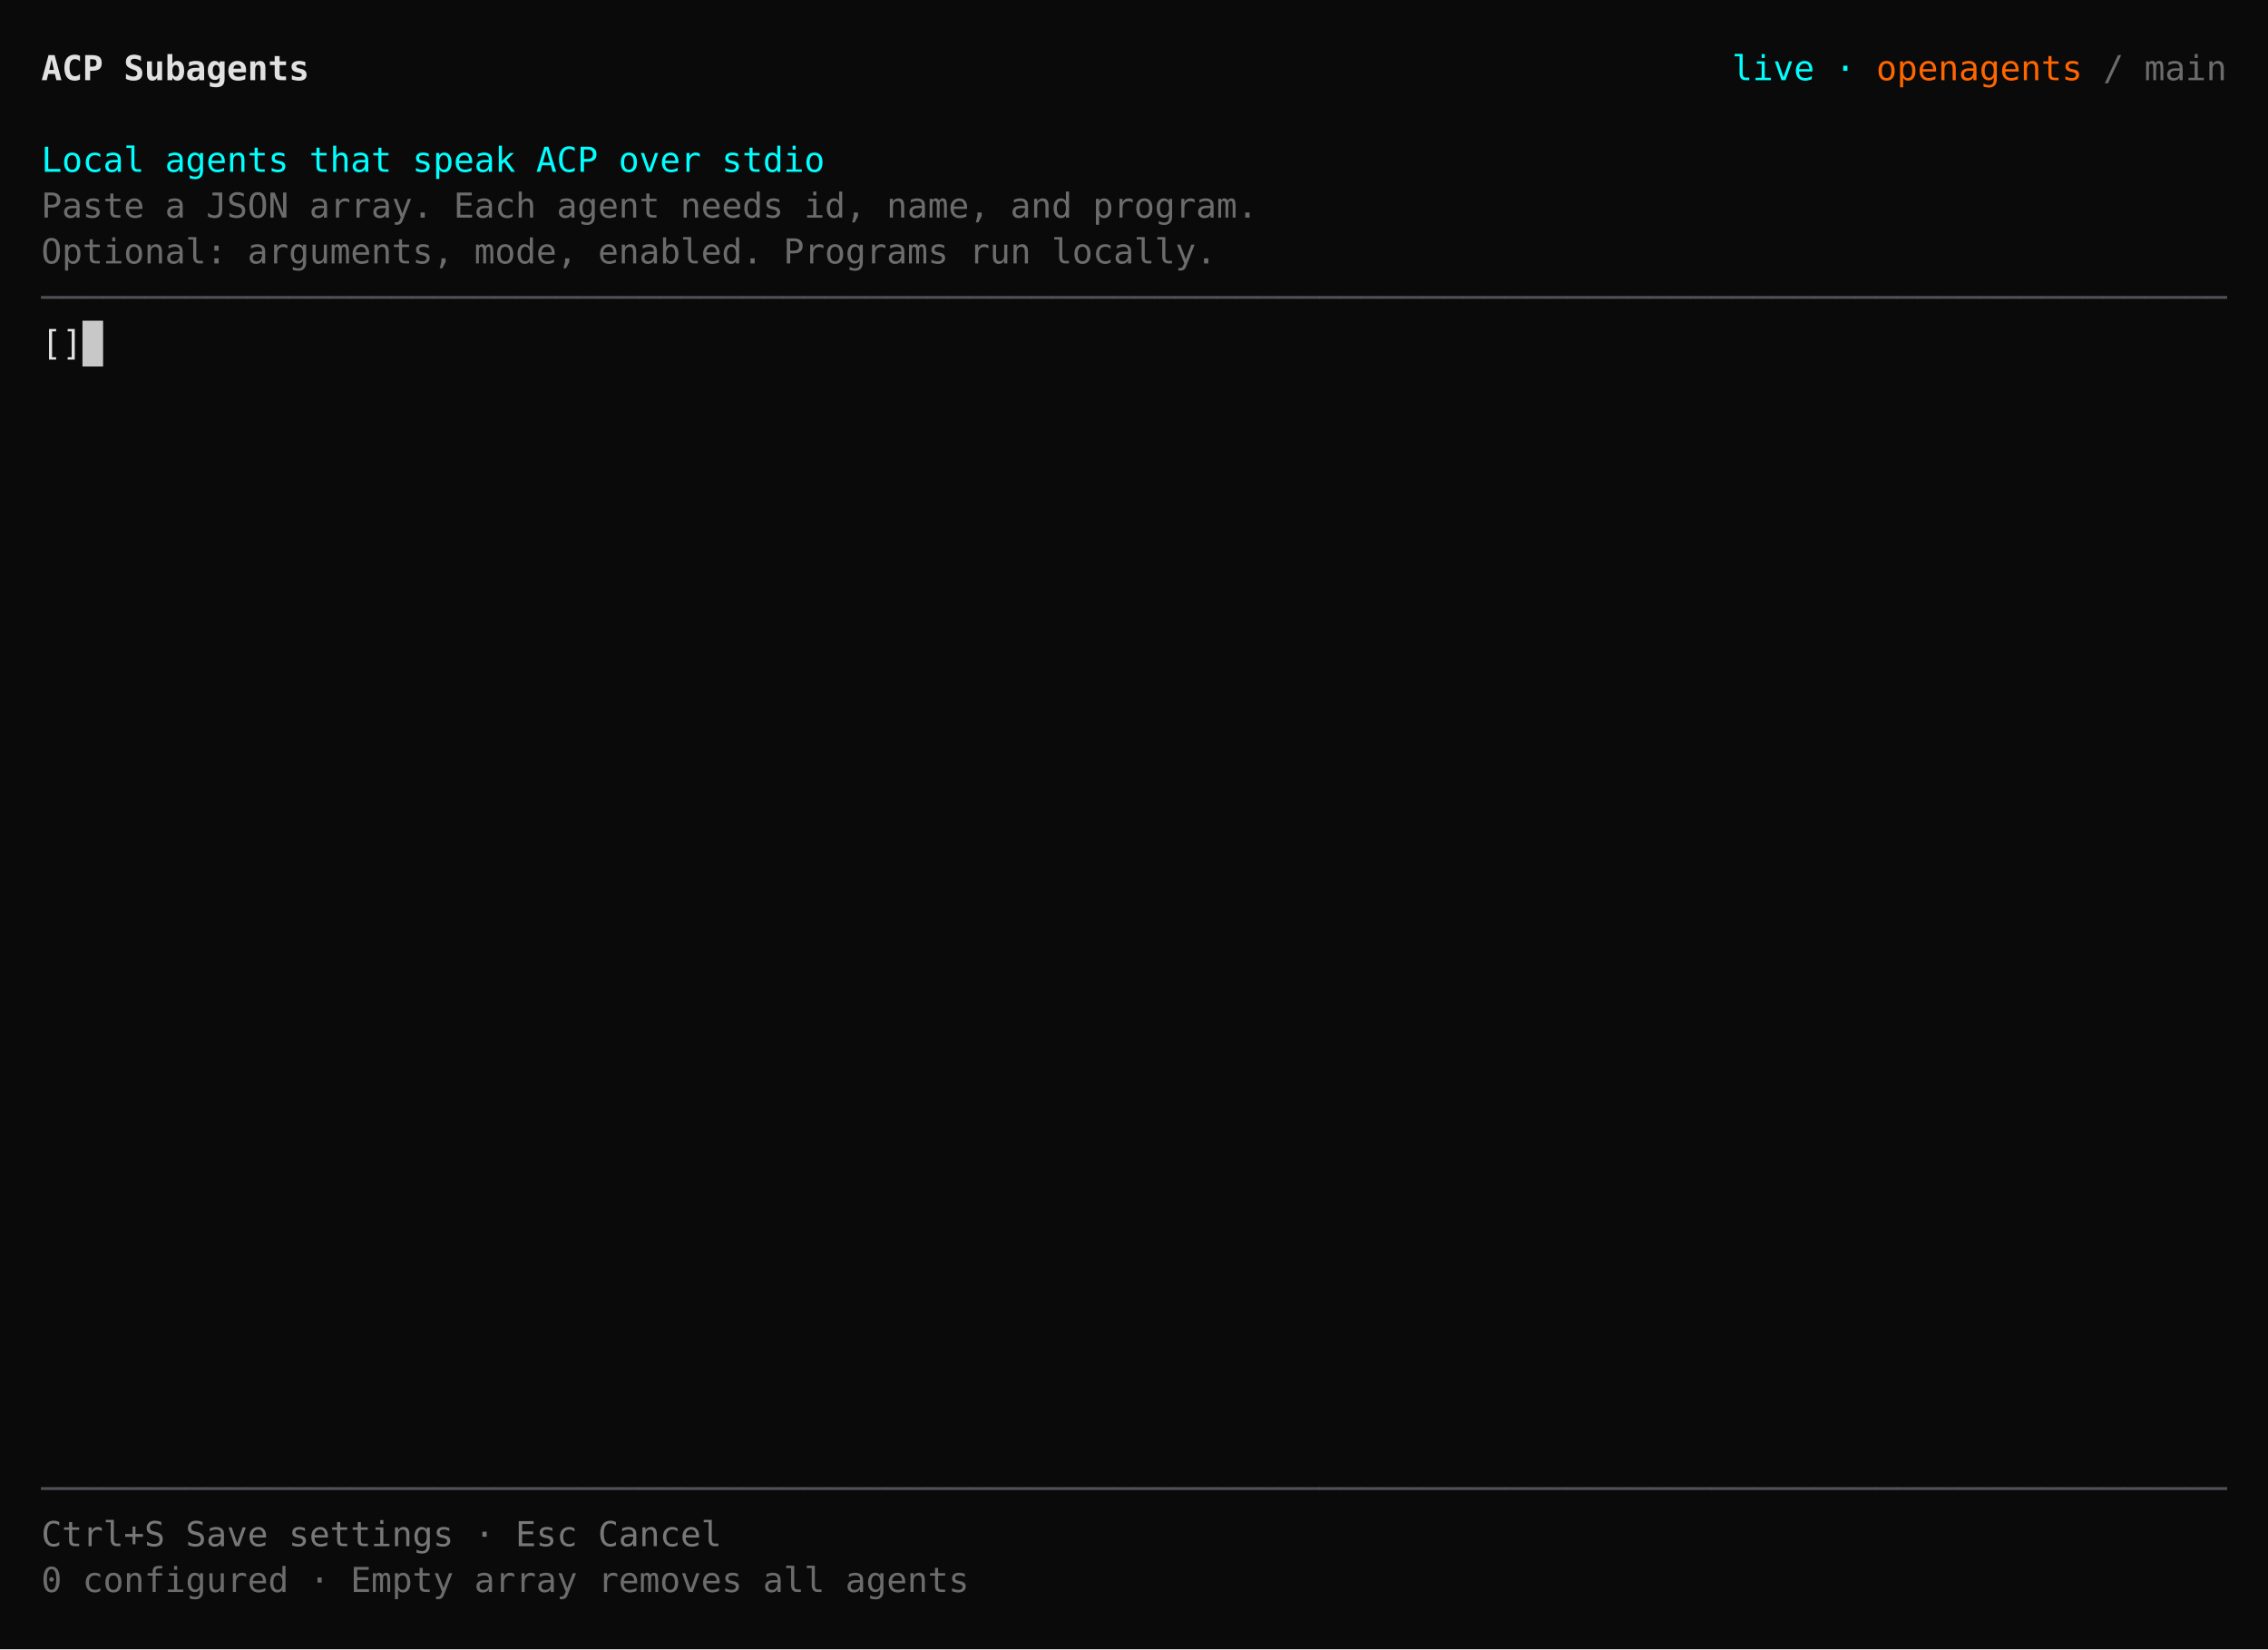
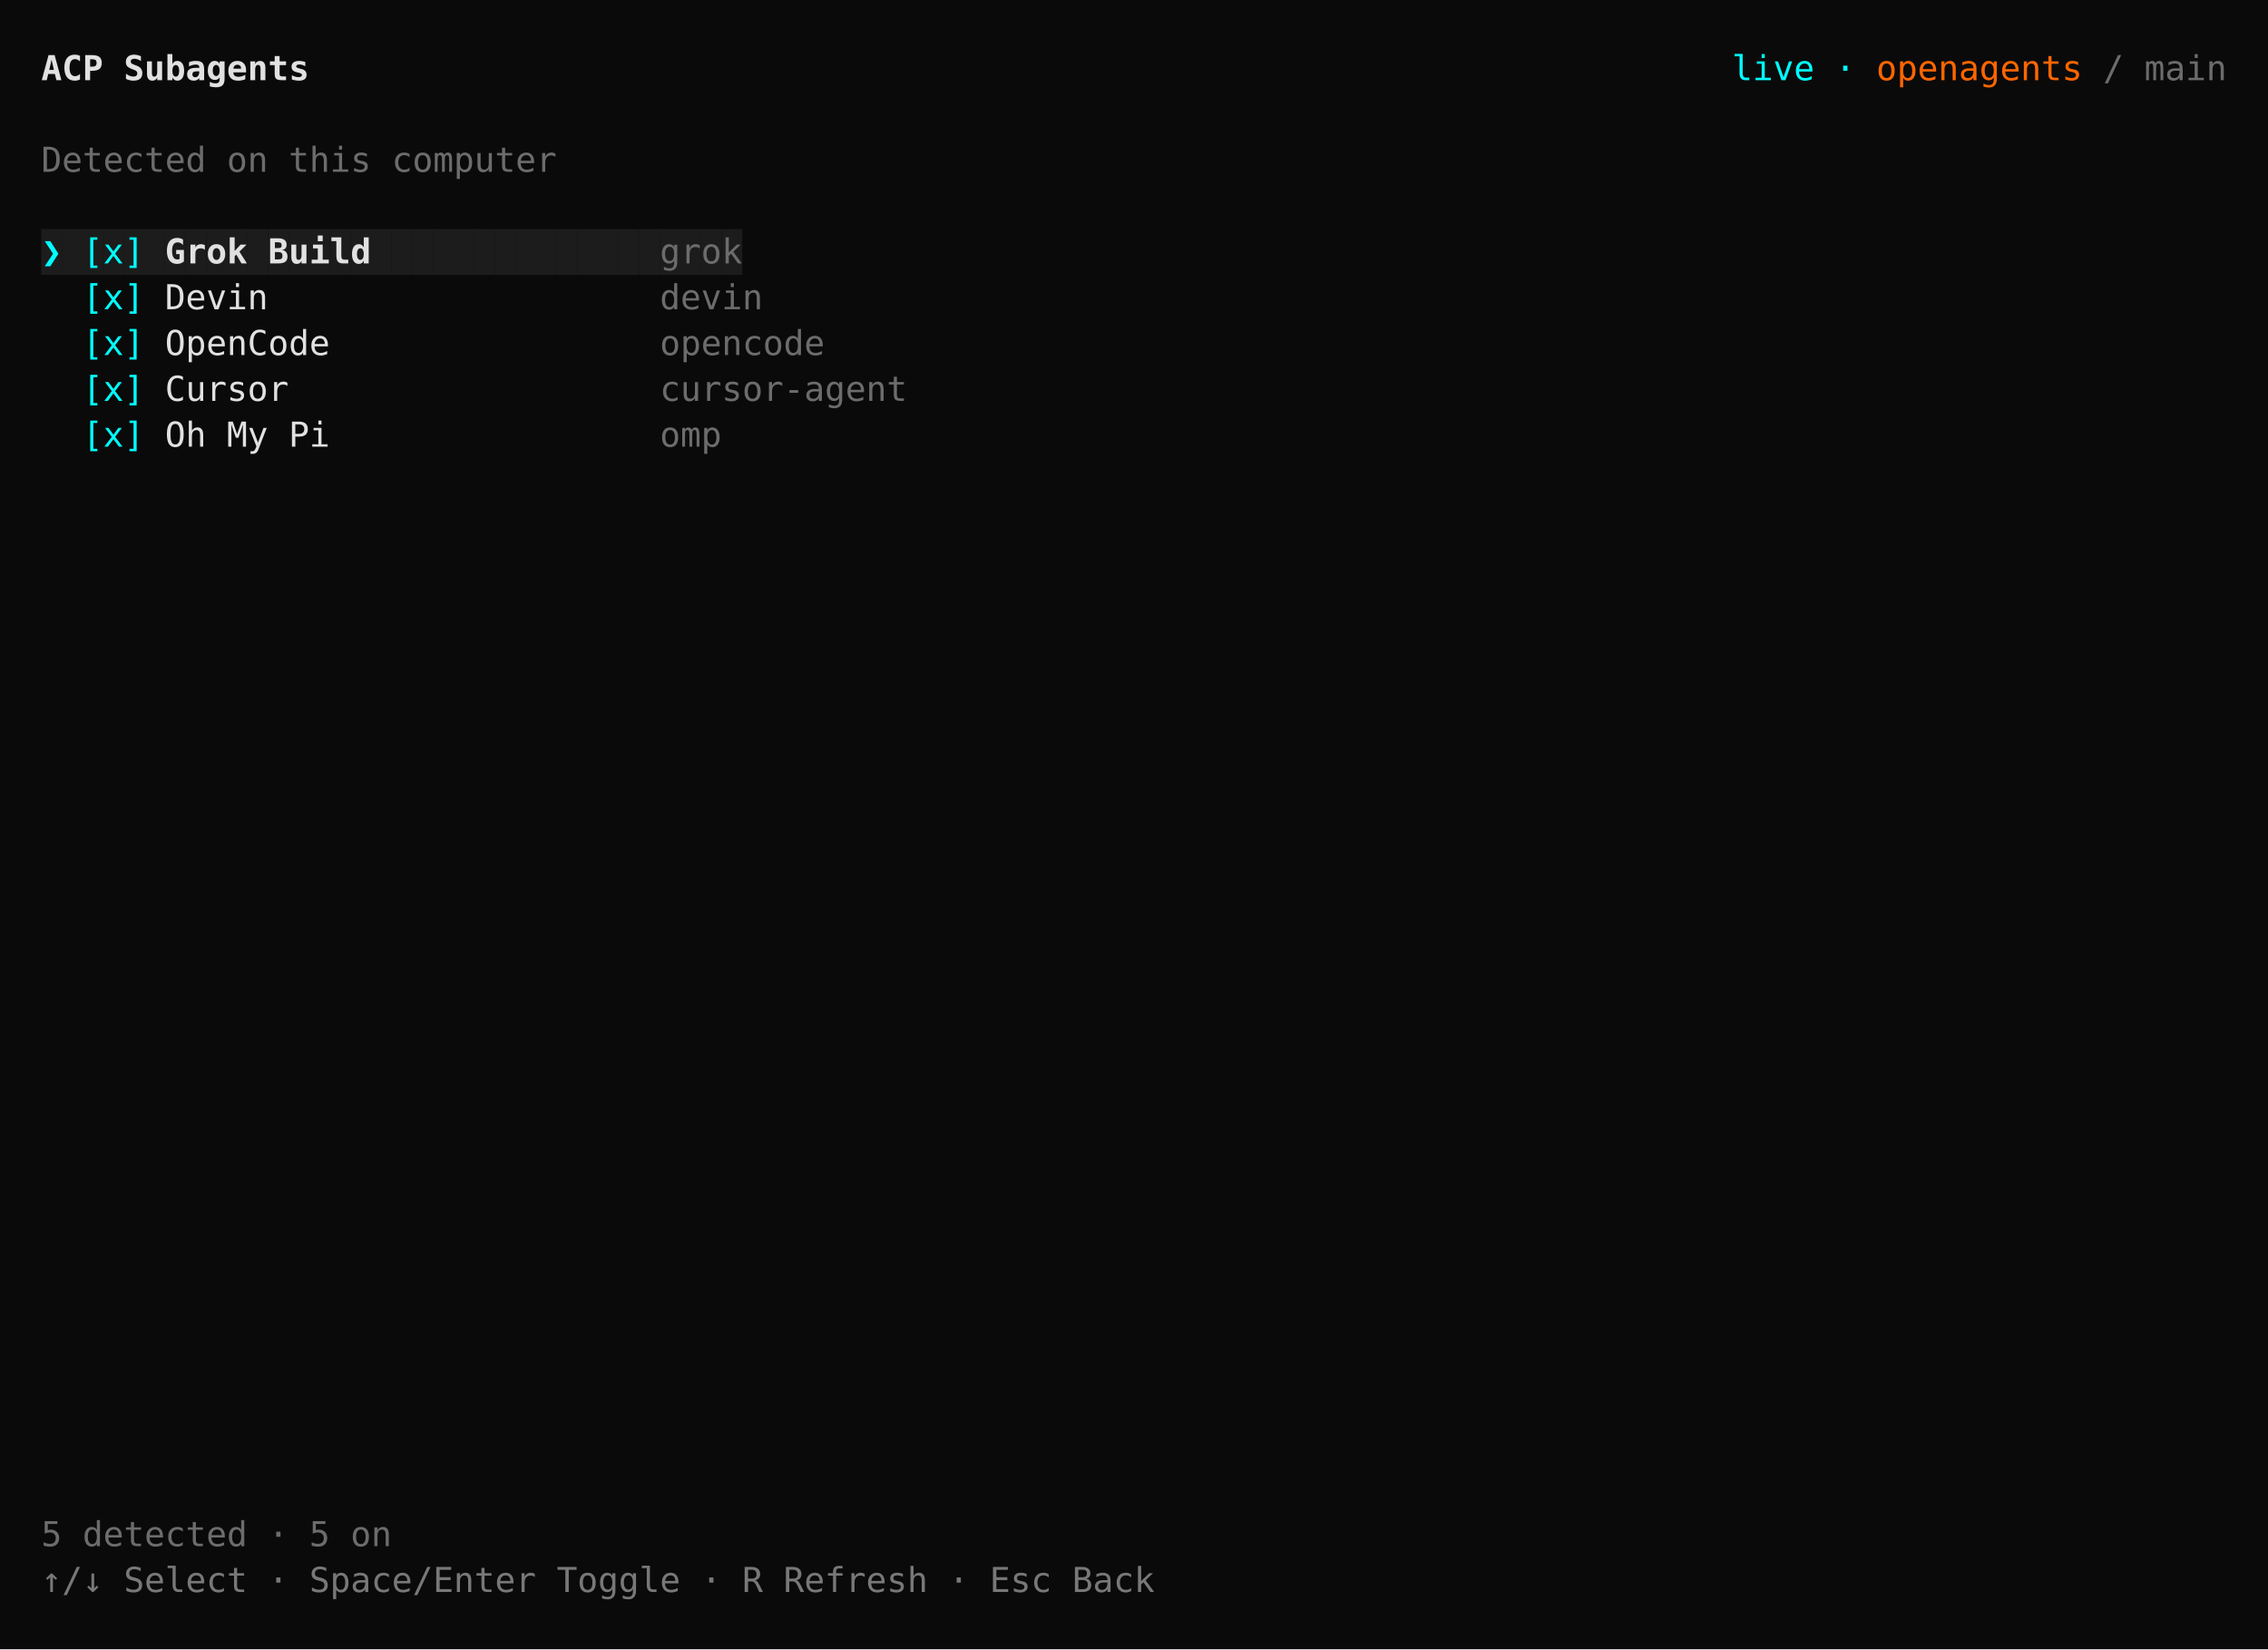
<svg xmlns="http://www.w3.org/2000/svg" width="990" height="720" viewBox="0 0 990 720" role="img">
  <rect width="100%" height="100%" fill="#0a0a0a" />
  <g font-family="DejaVu Sans Mono, monospace" font-size="15">
    <text x="18" y="35" fill="#e1e1e1" font-weight="bold">A</text>
    <text x="27" y="35" fill="#e1e1e1" font-weight="bold">C</text>
    <text x="36" y="35" fill="#e1e1e1" font-weight="bold">P</text>
    <text x="54" y="35" fill="#e1e1e1" font-weight="bold">S</text>
    <text x="63" y="35" fill="#e1e1e1" font-weight="bold">u</text>
    <text x="72" y="35" fill="#e1e1e1" font-weight="bold">b</text>
    <text x="81" y="35" fill="#e1e1e1" font-weight="bold">a</text>
    <text x="90" y="35" fill="#e1e1e1" font-weight="bold">g</text>
    <text x="99" y="35" fill="#e1e1e1" font-weight="bold">e</text>
    <text x="108" y="35" fill="#e1e1e1" font-weight="bold">n</text>
    <text x="117" y="35" fill="#e1e1e1" font-weight="bold">t</text>
    <text x="126" y="35" fill="#e1e1e1" font-weight="bold">s</text>
    <text x="756" y="35" fill="#00ffff" font-weight="normal">l</text>
    <text x="765" y="35" fill="#00ffff" font-weight="normal">i</text>
    <text x="774" y="35" fill="#00ffff" font-weight="normal">v</text>
    <text x="783" y="35" fill="#00ffff" font-weight="normal">e</text>
    <text x="801" y="35" fill="#00ffff" font-weight="normal">·</text>
    <text x="819" y="35" fill="#ff6600" font-weight="normal">o</text>
    <text x="828" y="35" fill="#ff6600" font-weight="normal">p</text>
    <text x="837" y="35" fill="#ff6600" font-weight="normal">e</text>
    <text x="846" y="35" fill="#ff6600" font-weight="normal">n</text>
    <text x="855" y="35" fill="#ff6600" font-weight="normal">a</text>
    <text x="864" y="35" fill="#ff6600" font-weight="normal">g</text>
    <text x="873" y="35" fill="#ff6600" font-weight="normal">e</text>
    <text x="882" y="35" fill="#ff6600" font-weight="normal">n</text>
    <text x="891" y="35" fill="#ff6600" font-weight="normal">t</text>
    <text x="900" y="35" fill="#ff6600" font-weight="normal">s</text>
    <text x="918" y="35" fill="#6c6c6c" font-weight="normal">/</text>
    <text x="936" y="35" fill="#6c6c6c" font-weight="normal">m</text>
    <text x="945" y="35" fill="#6c6c6c" font-weight="normal">a</text>
    <text x="954" y="35" fill="#6c6c6c" font-weight="normal">i</text>
    <text x="963" y="35" fill="#6c6c6c" font-weight="normal">n</text>
-     <text x="18" y="75" fill="#00ffff" font-weight="normal">L</text>
-     <text x="27" y="75" fill="#00ffff" font-weight="normal">o</text>
-     <text x="36" y="75" fill="#00ffff" font-weight="normal">c</text>
-     <text x="45" y="75" fill="#00ffff" font-weight="normal">a</text>
-     <text x="54" y="75" fill="#00ffff" font-weight="normal">l</text>
-     <text x="72" y="75" fill="#00ffff" font-weight="normal">a</text>
-     <text x="81" y="75" fill="#00ffff" font-weight="normal">g</text>
-     <text x="90" y="75" fill="#00ffff" font-weight="normal">e</text>
-     <text x="99" y="75" fill="#00ffff" font-weight="normal">n</text>
-     <text x="108" y="75" fill="#00ffff" font-weight="normal">t</text>
-     <text x="117" y="75" fill="#00ffff" font-weight="normal">s</text>
-     <text x="135" y="75" fill="#00ffff" font-weight="normal">t</text>
-     <text x="144" y="75" fill="#00ffff" font-weight="normal">h</text>
-     <text x="153" y="75" fill="#00ffff" font-weight="normal">a</text>
-     <text x="162" y="75" fill="#00ffff" font-weight="normal">t</text>
-     <text x="180" y="75" fill="#00ffff" font-weight="normal">s</text>
-     <text x="189" y="75" fill="#00ffff" font-weight="normal">p</text>
-     <text x="198" y="75" fill="#00ffff" font-weight="normal">e</text>
-     <text x="207" y="75" fill="#00ffff" font-weight="normal">a</text>
-     <text x="216" y="75" fill="#00ffff" font-weight="normal">k</text>
-     <text x="234" y="75" fill="#00ffff" font-weight="normal">A</text>
-     <text x="243" y="75" fill="#00ffff" font-weight="normal">C</text>
-     <text x="252" y="75" fill="#00ffff" font-weight="normal">P</text>
-     <text x="270" y="75" fill="#00ffff" font-weight="normal">o</text>
-     <text x="279" y="75" fill="#00ffff" font-weight="normal">v</text>
-     <text x="288" y="75" fill="#00ffff" font-weight="normal">e</text>
-     <text x="297" y="75" fill="#00ffff" font-weight="normal">r</text>
-     <text x="315" y="75" fill="#00ffff" font-weight="normal">s</text>
-     <text x="324" y="75" fill="#00ffff" font-weight="normal">t</text>
-     <text x="333" y="75" fill="#00ffff" font-weight="normal">d</text>
-     <text x="342" y="75" fill="#00ffff" font-weight="normal">i</text>
-     <text x="351" y="75" fill="#00ffff" font-weight="normal">o</text>
-     <text x="18" y="95" fill="#6c6c6c" font-weight="normal">P</text>
-     <text x="27" y="95" fill="#6c6c6c" font-weight="normal">a</text>
-     <text x="36" y="95" fill="#6c6c6c" font-weight="normal">s</text>
-     <text x="45" y="95" fill="#6c6c6c" font-weight="normal">t</text>
-     <text x="54" y="95" fill="#6c6c6c" font-weight="normal">e</text>
-     <text x="72" y="95" fill="#6c6c6c" font-weight="normal">a</text>
-     <text x="90" y="95" fill="#6c6c6c" font-weight="normal">J</text>
-     <text x="99" y="95" fill="#6c6c6c" font-weight="normal">S</text>
-     <text x="108" y="95" fill="#6c6c6c" font-weight="normal">O</text>
-     <text x="117" y="95" fill="#6c6c6c" font-weight="normal">N</text>
-     <text x="135" y="95" fill="#6c6c6c" font-weight="normal">a</text>
-     <text x="144" y="95" fill="#6c6c6c" font-weight="normal">r</text>
-     <text x="153" y="95" fill="#6c6c6c" font-weight="normal">r</text>
-     <text x="162" y="95" fill="#6c6c6c" font-weight="normal">a</text>
-     <text x="171" y="95" fill="#6c6c6c" font-weight="normal">y</text>
-     <text x="180" y="95" fill="#6c6c6c" font-weight="normal">.</text>
-     <text x="198" y="95" fill="#6c6c6c" font-weight="normal">E</text>
-     <text x="207" y="95" fill="#6c6c6c" font-weight="normal">a</text>
-     <text x="216" y="95" fill="#6c6c6c" font-weight="normal">c</text>
-     <text x="225" y="95" fill="#6c6c6c" font-weight="normal">h</text>
-     <text x="243" y="95" fill="#6c6c6c" font-weight="normal">a</text>
-     <text x="252" y="95" fill="#6c6c6c" font-weight="normal">g</text>
-     <text x="261" y="95" fill="#6c6c6c" font-weight="normal">e</text>
-     <text x="270" y="95" fill="#6c6c6c" font-weight="normal">n</text>
-     <text x="279" y="95" fill="#6c6c6c" font-weight="normal">t</text>
-     <text x="297" y="95" fill="#6c6c6c" font-weight="normal">n</text>
-     <text x="306" y="95" fill="#6c6c6c" font-weight="normal">e</text>
-     <text x="315" y="95" fill="#6c6c6c" font-weight="normal">e</text>
-     <text x="324" y="95" fill="#6c6c6c" font-weight="normal">d</text>
-     <text x="333" y="95" fill="#6c6c6c" font-weight="normal">s</text>
-     <text x="351" y="95" fill="#6c6c6c" font-weight="normal">i</text>
-     <text x="360" y="95" fill="#6c6c6c" font-weight="normal">d</text>
-     <text x="369" y="95" fill="#6c6c6c" font-weight="normal">,</text>
-     <text x="387" y="95" fill="#6c6c6c" font-weight="normal">n</text>
-     <text x="396" y="95" fill="#6c6c6c" font-weight="normal">a</text>
-     <text x="405" y="95" fill="#6c6c6c" font-weight="normal">m</text>
-     <text x="414" y="95" fill="#6c6c6c" font-weight="normal">e</text>
-     <text x="423" y="95" fill="#6c6c6c" font-weight="normal">,</text>
-     <text x="441" y="95" fill="#6c6c6c" font-weight="normal">a</text>
-     <text x="450" y="95" fill="#6c6c6c" font-weight="normal">n</text>
-     <text x="459" y="95" fill="#6c6c6c" font-weight="normal">d</text>
-     <text x="477" y="95" fill="#6c6c6c" font-weight="normal">p</text>
-     <text x="486" y="95" fill="#6c6c6c" font-weight="normal">r</text>
-     <text x="495" y="95" fill="#6c6c6c" font-weight="normal">o</text>
-     <text x="504" y="95" fill="#6c6c6c" font-weight="normal">g</text>
-     <text x="513" y="95" fill="#6c6c6c" font-weight="normal">r</text>
-     <text x="522" y="95" fill="#6c6c6c" font-weight="normal">a</text>
-     <text x="531" y="95" fill="#6c6c6c" font-weight="normal">m</text>
-     <text x="540" y="95" fill="#6c6c6c" font-weight="normal">.</text>
-     <text x="18" y="115" fill="#6c6c6c" font-weight="normal">O</text>
-     <text x="27" y="115" fill="#6c6c6c" font-weight="normal">p</text>
-     <text x="36" y="115" fill="#6c6c6c" font-weight="normal">t</text>
-     <text x="45" y="115" fill="#6c6c6c" font-weight="normal">i</text>
-     <text x="54" y="115" fill="#6c6c6c" font-weight="normal">o</text>
-     <text x="63" y="115" fill="#6c6c6c" font-weight="normal">n</text>
-     <text x="72" y="115" fill="#6c6c6c" font-weight="normal">a</text>
-     <text x="81" y="115" fill="#6c6c6c" font-weight="normal">l</text>
-     <text x="90" y="115" fill="#6c6c6c" font-weight="normal">:</text>
-     <text x="108" y="115" fill="#6c6c6c" font-weight="normal">a</text>
-     <text x="117" y="115" fill="#6c6c6c" font-weight="normal">r</text>
-     <text x="126" y="115" fill="#6c6c6c" font-weight="normal">g</text>
-     <text x="135" y="115" fill="#6c6c6c" font-weight="normal">u</text>
-     <text x="144" y="115" fill="#6c6c6c" font-weight="normal">m</text>
-     <text x="153" y="115" fill="#6c6c6c" font-weight="normal">e</text>
-     <text x="162" y="115" fill="#6c6c6c" font-weight="normal">n</text>
-     <text x="171" y="115" fill="#6c6c6c" font-weight="normal">t</text>
-     <text x="180" y="115" fill="#6c6c6c" font-weight="normal">s</text>
-     <text x="189" y="115" fill="#6c6c6c" font-weight="normal">,</text>
-     <text x="207" y="115" fill="#6c6c6c" font-weight="normal">m</text>
-     <text x="216" y="115" fill="#6c6c6c" font-weight="normal">o</text>
-     <text x="225" y="115" fill="#6c6c6c" font-weight="normal">d</text>
-     <text x="234" y="115" fill="#6c6c6c" font-weight="normal">e</text>
-     <text x="243" y="115" fill="#6c6c6c" font-weight="normal">,</text>
-     <text x="261" y="115" fill="#6c6c6c" font-weight="normal">e</text>
-     <text x="270" y="115" fill="#6c6c6c" font-weight="normal">n</text>
-     <text x="279" y="115" fill="#6c6c6c" font-weight="normal">a</text>
-     <text x="288" y="115" fill="#6c6c6c" font-weight="normal">b</text>
-     <text x="297" y="115" fill="#6c6c6c" font-weight="normal">l</text>
-     <text x="306" y="115" fill="#6c6c6c" font-weight="normal">e</text>
-     <text x="315" y="115" fill="#6c6c6c" font-weight="normal">d</text>
-     <text x="324" y="115" fill="#6c6c6c" font-weight="normal">.</text>
-     <text x="342" y="115" fill="#6c6c6c" font-weight="normal">P</text>
-     <text x="351" y="115" fill="#6c6c6c" font-weight="normal">r</text>
-     <text x="360" y="115" fill="#6c6c6c" font-weight="normal">o</text>
-     <text x="369" y="115" fill="#6c6c6c" font-weight="normal">g</text>
-     <text x="378" y="115" fill="#6c6c6c" font-weight="normal">r</text>
-     <text x="387" y="115" fill="#6c6c6c" font-weight="normal">a</text>
-     <text x="396" y="115" fill="#6c6c6c" font-weight="normal">m</text>
-     <text x="405" y="115" fill="#6c6c6c" font-weight="normal">s</text>
-     <text x="423" y="115" fill="#6c6c6c" font-weight="normal">r</text>
-     <text x="432" y="115" fill="#6c6c6c" font-weight="normal">u</text>
-     <text x="441" y="115" fill="#6c6c6c" font-weight="normal">n</text>
-     <text x="459" y="115" fill="#6c6c6c" font-weight="normal">l</text>
-     <text x="468" y="115" fill="#6c6c6c" font-weight="normal">o</text>
-     <text x="477" y="115" fill="#6c6c6c" font-weight="normal">c</text>
-     <text x="486" y="115" fill="#6c6c6c" font-weight="normal">a</text>
-     <text x="495" y="115" fill="#6c6c6c" font-weight="normal">l</text>
-     <text x="504" y="115" fill="#6c6c6c" font-weight="normal">l</text>
-     <text x="513" y="115" fill="#6c6c6c" font-weight="normal">y</text>
-     <text x="522" y="115" fill="#6c6c6c" font-weight="normal">.</text>
-     <text x="18" y="135" fill="#505058" font-weight="normal">─</text>
-     <text x="27" y="135" fill="#505058" font-weight="normal">─</text>
-     <text x="36" y="135" fill="#505058" font-weight="normal">─</text>
-     <text x="45" y="135" fill="#505058" font-weight="normal">─</text>
-     <text x="54" y="135" fill="#505058" font-weight="normal">─</text>
-     <text x="63" y="135" fill="#505058" font-weight="normal">─</text>
-     <text x="72" y="135" fill="#505058" font-weight="normal">─</text>
-     <text x="81" y="135" fill="#505058" font-weight="normal">─</text>
-     <text x="90" y="135" fill="#505058" font-weight="normal">─</text>
-     <text x="99" y="135" fill="#505058" font-weight="normal">─</text>
-     <text x="108" y="135" fill="#505058" font-weight="normal">─</text>
-     <text x="117" y="135" fill="#505058" font-weight="normal">─</text>
-     <text x="126" y="135" fill="#505058" font-weight="normal">─</text>
-     <text x="135" y="135" fill="#505058" font-weight="normal">─</text>
-     <text x="144" y="135" fill="#505058" font-weight="normal">─</text>
-     <text x="153" y="135" fill="#505058" font-weight="normal">─</text>
-     <text x="162" y="135" fill="#505058" font-weight="normal">─</text>
-     <text x="171" y="135" fill="#505058" font-weight="normal">─</text>
-     <text x="180" y="135" fill="#505058" font-weight="normal">─</text>
-     <text x="189" y="135" fill="#505058" font-weight="normal">─</text>
-     <text x="198" y="135" fill="#505058" font-weight="normal">─</text>
-     <text x="207" y="135" fill="#505058" font-weight="normal">─</text>
-     <text x="216" y="135" fill="#505058" font-weight="normal">─</text>
-     <text x="225" y="135" fill="#505058" font-weight="normal">─</text>
-     <text x="234" y="135" fill="#505058" font-weight="normal">─</text>
-     <text x="243" y="135" fill="#505058" font-weight="normal">─</text>
-     <text x="252" y="135" fill="#505058" font-weight="normal">─</text>
-     <text x="261" y="135" fill="#505058" font-weight="normal">─</text>
-     <text x="270" y="135" fill="#505058" font-weight="normal">─</text>
-     <text x="279" y="135" fill="#505058" font-weight="normal">─</text>
-     <text x="288" y="135" fill="#505058" font-weight="normal">─</text>
-     <text x="297" y="135" fill="#505058" font-weight="normal">─</text>
-     <text x="306" y="135" fill="#505058" font-weight="normal">─</text>
-     <text x="315" y="135" fill="#505058" font-weight="normal">─</text>
-     <text x="324" y="135" fill="#505058" font-weight="normal">─</text>
-     <text x="333" y="135" fill="#505058" font-weight="normal">─</text>
-     <text x="342" y="135" fill="#505058" font-weight="normal">─</text>
-     <text x="351" y="135" fill="#505058" font-weight="normal">─</text>
-     <text x="360" y="135" fill="#505058" font-weight="normal">─</text>
-     <text x="369" y="135" fill="#505058" font-weight="normal">─</text>
-     <text x="378" y="135" fill="#505058" font-weight="normal">─</text>
-     <text x="387" y="135" fill="#505058" font-weight="normal">─</text>
-     <text x="396" y="135" fill="#505058" font-weight="normal">─</text>
-     <text x="405" y="135" fill="#505058" font-weight="normal">─</text>
-     <text x="414" y="135" fill="#505058" font-weight="normal">─</text>
-     <text x="423" y="135" fill="#505058" font-weight="normal">─</text>
-     <text x="432" y="135" fill="#505058" font-weight="normal">─</text>
-     <text x="441" y="135" fill="#505058" font-weight="normal">─</text>
-     <text x="450" y="135" fill="#505058" font-weight="normal">─</text>
-     <text x="459" y="135" fill="#505058" font-weight="normal">─</text>
-     <text x="468" y="135" fill="#505058" font-weight="normal">─</text>
-     <text x="477" y="135" fill="#505058" font-weight="normal">─</text>
-     <text x="486" y="135" fill="#505058" font-weight="normal">─</text>
-     <text x="495" y="135" fill="#505058" font-weight="normal">─</text>
-     <text x="504" y="135" fill="#505058" font-weight="normal">─</text>
-     <text x="513" y="135" fill="#505058" font-weight="normal">─</text>
-     <text x="522" y="135" fill="#505058" font-weight="normal">─</text>
-     <text x="531" y="135" fill="#505058" font-weight="normal">─</text>
-     <text x="540" y="135" fill="#505058" font-weight="normal">─</text>
-     <text x="549" y="135" fill="#505058" font-weight="normal">─</text>
-     <text x="558" y="135" fill="#505058" font-weight="normal">─</text>
-     <text x="567" y="135" fill="#505058" font-weight="normal">─</text>
-     <text x="576" y="135" fill="#505058" font-weight="normal">─</text>
-     <text x="585" y="135" fill="#505058" font-weight="normal">─</text>
-     <text x="594" y="135" fill="#505058" font-weight="normal">─</text>
-     <text x="603" y="135" fill="#505058" font-weight="normal">─</text>
-     <text x="612" y="135" fill="#505058" font-weight="normal">─</text>
-     <text x="621" y="135" fill="#505058" font-weight="normal">─</text>
-     <text x="630" y="135" fill="#505058" font-weight="normal">─</text>
-     <text x="639" y="135" fill="#505058" font-weight="normal">─</text>
-     <text x="648" y="135" fill="#505058" font-weight="normal">─</text>
-     <text x="657" y="135" fill="#505058" font-weight="normal">─</text>
-     <text x="666" y="135" fill="#505058" font-weight="normal">─</text>
-     <text x="675" y="135" fill="#505058" font-weight="normal">─</text>
-     <text x="684" y="135" fill="#505058" font-weight="normal">─</text>
-     <text x="693" y="135" fill="#505058" font-weight="normal">─</text>
-     <text x="702" y="135" fill="#505058" font-weight="normal">─</text>
-     <text x="711" y="135" fill="#505058" font-weight="normal">─</text>
-     <text x="720" y="135" fill="#505058" font-weight="normal">─</text>
-     <text x="729" y="135" fill="#505058" font-weight="normal">─</text>
-     <text x="738" y="135" fill="#505058" font-weight="normal">─</text>
-     <text x="747" y="135" fill="#505058" font-weight="normal">─</text>
-     <text x="756" y="135" fill="#505058" font-weight="normal">─</text>
-     <text x="765" y="135" fill="#505058" font-weight="normal">─</text>
-     <text x="774" y="135" fill="#505058" font-weight="normal">─</text>
-     <text x="783" y="135" fill="#505058" font-weight="normal">─</text>
-     <text x="792" y="135" fill="#505058" font-weight="normal">─</text>
-     <text x="801" y="135" fill="#505058" font-weight="normal">─</text>
-     <text x="810" y="135" fill="#505058" font-weight="normal">─</text>
-     <text x="819" y="135" fill="#505058" font-weight="normal">─</text>
-     <text x="828" y="135" fill="#505058" font-weight="normal">─</text>
-     <text x="837" y="135" fill="#505058" font-weight="normal">─</text>
-     <text x="846" y="135" fill="#505058" font-weight="normal">─</text>
-     <text x="855" y="135" fill="#505058" font-weight="normal">─</text>
-     <text x="864" y="135" fill="#505058" font-weight="normal">─</text>
-     <text x="873" y="135" fill="#505058" font-weight="normal">─</text>
-     <text x="882" y="135" fill="#505058" font-weight="normal">─</text>
-     <text x="891" y="135" fill="#505058" font-weight="normal">─</text>
-     <text x="900" y="135" fill="#505058" font-weight="normal">─</text>
-     <text x="909" y="135" fill="#505058" font-weight="normal">─</text>
-     <text x="918" y="135" fill="#505058" font-weight="normal">─</text>
-     <text x="927" y="135" fill="#505058" font-weight="normal">─</text>
-     <text x="936" y="135" fill="#505058" font-weight="normal">─</text>
-     <text x="945" y="135" fill="#505058" font-weight="normal">─</text>
-     <text x="954" y="135" fill="#505058" font-weight="normal">─</text>
-     <text x="963" y="135" fill="#505058" font-weight="normal">─</text>
-     <text x="18" y="155" fill="#e1e1e1" font-weight="normal">[</text>
-     <text x="27" y="155" fill="#e1e1e1" font-weight="normal">]</text>
-     <text x="18" y="655" fill="#505058" font-weight="normal">─</text>
-     <text x="27" y="655" fill="#505058" font-weight="normal">─</text>
-     <text x="36" y="655" fill="#505058" font-weight="normal">─</text>
-     <text x="45" y="655" fill="#505058" font-weight="normal">─</text>
-     <text x="54" y="655" fill="#505058" font-weight="normal">─</text>
-     <text x="63" y="655" fill="#505058" font-weight="normal">─</text>
-     <text x="72" y="655" fill="#505058" font-weight="normal">─</text>
-     <text x="81" y="655" fill="#505058" font-weight="normal">─</text>
-     <text x="90" y="655" fill="#505058" font-weight="normal">─</text>
-     <text x="99" y="655" fill="#505058" font-weight="normal">─</text>
-     <text x="108" y="655" fill="#505058" font-weight="normal">─</text>
-     <text x="117" y="655" fill="#505058" font-weight="normal">─</text>
-     <text x="126" y="655" fill="#505058" font-weight="normal">─</text>
-     <text x="135" y="655" fill="#505058" font-weight="normal">─</text>
-     <text x="144" y="655" fill="#505058" font-weight="normal">─</text>
-     <text x="153" y="655" fill="#505058" font-weight="normal">─</text>
-     <text x="162" y="655" fill="#505058" font-weight="normal">─</text>
-     <text x="171" y="655" fill="#505058" font-weight="normal">─</text>
-     <text x="180" y="655" fill="#505058" font-weight="normal">─</text>
-     <text x="189" y="655" fill="#505058" font-weight="normal">─</text>
-     <text x="198" y="655" fill="#505058" font-weight="normal">─</text>
-     <text x="207" y="655" fill="#505058" font-weight="normal">─</text>
-     <text x="216" y="655" fill="#505058" font-weight="normal">─</text>
-     <text x="225" y="655" fill="#505058" font-weight="normal">─</text>
-     <text x="234" y="655" fill="#505058" font-weight="normal">─</text>
-     <text x="243" y="655" fill="#505058" font-weight="normal">─</text>
-     <text x="252" y="655" fill="#505058" font-weight="normal">─</text>
-     <text x="261" y="655" fill="#505058" font-weight="normal">─</text>
-     <text x="270" y="655" fill="#505058" font-weight="normal">─</text>
-     <text x="279" y="655" fill="#505058" font-weight="normal">─</text>
-     <text x="288" y="655" fill="#505058" font-weight="normal">─</text>
-     <text x="297" y="655" fill="#505058" font-weight="normal">─</text>
-     <text x="306" y="655" fill="#505058" font-weight="normal">─</text>
-     <text x="315" y="655" fill="#505058" font-weight="normal">─</text>
-     <text x="324" y="655" fill="#505058" font-weight="normal">─</text>
-     <text x="333" y="655" fill="#505058" font-weight="normal">─</text>
-     <text x="342" y="655" fill="#505058" font-weight="normal">─</text>
-     <text x="351" y="655" fill="#505058" font-weight="normal">─</text>
-     <text x="360" y="655" fill="#505058" font-weight="normal">─</text>
-     <text x="369" y="655" fill="#505058" font-weight="normal">─</text>
-     <text x="378" y="655" fill="#505058" font-weight="normal">─</text>
-     <text x="387" y="655" fill="#505058" font-weight="normal">─</text>
-     <text x="396" y="655" fill="#505058" font-weight="normal">─</text>
-     <text x="405" y="655" fill="#505058" font-weight="normal">─</text>
-     <text x="414" y="655" fill="#505058" font-weight="normal">─</text>
-     <text x="423" y="655" fill="#505058" font-weight="normal">─</text>
-     <text x="432" y="655" fill="#505058" font-weight="normal">─</text>
-     <text x="441" y="655" fill="#505058" font-weight="normal">─</text>
-     <text x="450" y="655" fill="#505058" font-weight="normal">─</text>
-     <text x="459" y="655" fill="#505058" font-weight="normal">─</text>
-     <text x="468" y="655" fill="#505058" font-weight="normal">─</text>
-     <text x="477" y="655" fill="#505058" font-weight="normal">─</text>
-     <text x="486" y="655" fill="#505058" font-weight="normal">─</text>
-     <text x="495" y="655" fill="#505058" font-weight="normal">─</text>
-     <text x="504" y="655" fill="#505058" font-weight="normal">─</text>
-     <text x="513" y="655" fill="#505058" font-weight="normal">─</text>
-     <text x="522" y="655" fill="#505058" font-weight="normal">─</text>
-     <text x="531" y="655" fill="#505058" font-weight="normal">─</text>
-     <text x="540" y="655" fill="#505058" font-weight="normal">─</text>
-     <text x="549" y="655" fill="#505058" font-weight="normal">─</text>
-     <text x="558" y="655" fill="#505058" font-weight="normal">─</text>
-     <text x="567" y="655" fill="#505058" font-weight="normal">─</text>
-     <text x="576" y="655" fill="#505058" font-weight="normal">─</text>
-     <text x="585" y="655" fill="#505058" font-weight="normal">─</text>
-     <text x="594" y="655" fill="#505058" font-weight="normal">─</text>
-     <text x="603" y="655" fill="#505058" font-weight="normal">─</text>
-     <text x="612" y="655" fill="#505058" font-weight="normal">─</text>
-     <text x="621" y="655" fill="#505058" font-weight="normal">─</text>
-     <text x="630" y="655" fill="#505058" font-weight="normal">─</text>
-     <text x="639" y="655" fill="#505058" font-weight="normal">─</text>
-     <text x="648" y="655" fill="#505058" font-weight="normal">─</text>
-     <text x="657" y="655" fill="#505058" font-weight="normal">─</text>
-     <text x="666" y="655" fill="#505058" font-weight="normal">─</text>
-     <text x="675" y="655" fill="#505058" font-weight="normal">─</text>
-     <text x="684" y="655" fill="#505058" font-weight="normal">─</text>
-     <text x="693" y="655" fill="#505058" font-weight="normal">─</text>
-     <text x="702" y="655" fill="#505058" font-weight="normal">─</text>
-     <text x="711" y="655" fill="#505058" font-weight="normal">─</text>
-     <text x="720" y="655" fill="#505058" font-weight="normal">─</text>
-     <text x="729" y="655" fill="#505058" font-weight="normal">─</text>
-     <text x="738" y="655" fill="#505058" font-weight="normal">─</text>
-     <text x="747" y="655" fill="#505058" font-weight="normal">─</text>
-     <text x="756" y="655" fill="#505058" font-weight="normal">─</text>
-     <text x="765" y="655" fill="#505058" font-weight="normal">─</text>
-     <text x="774" y="655" fill="#505058" font-weight="normal">─</text>
-     <text x="783" y="655" fill="#505058" font-weight="normal">─</text>
-     <text x="792" y="655" fill="#505058" font-weight="normal">─</text>
-     <text x="801" y="655" fill="#505058" font-weight="normal">─</text>
-     <text x="810" y="655" fill="#505058" font-weight="normal">─</text>
-     <text x="819" y="655" fill="#505058" font-weight="normal">─</text>
-     <text x="828" y="655" fill="#505058" font-weight="normal">─</text>
-     <text x="837" y="655" fill="#505058" font-weight="normal">─</text>
-     <text x="846" y="655" fill="#505058" font-weight="normal">─</text>
-     <text x="855" y="655" fill="#505058" font-weight="normal">─</text>
-     <text x="864" y="655" fill="#505058" font-weight="normal">─</text>
-     <text x="873" y="655" fill="#505058" font-weight="normal">─</text>
-     <text x="882" y="655" fill="#505058" font-weight="normal">─</text>
-     <text x="891" y="655" fill="#505058" font-weight="normal">─</text>
-     <text x="900" y="655" fill="#505058" font-weight="normal">─</text>
-     <text x="909" y="655" fill="#505058" font-weight="normal">─</text>
-     <text x="918" y="655" fill="#505058" font-weight="normal">─</text>
-     <text x="927" y="655" fill="#505058" font-weight="normal">─</text>
-     <text x="936" y="655" fill="#505058" font-weight="normal">─</text>
-     <text x="945" y="655" fill="#505058" font-weight="normal">─</text>
-     <text x="954" y="655" fill="#505058" font-weight="normal">─</text>
-     <text x="963" y="655" fill="#505058" font-weight="normal">─</text>
-     <text x="18" y="675" fill="#787878" font-weight="normal">C</text>
-     <text x="27" y="675" fill="#787878" font-weight="normal">t</text>
-     <text x="36" y="675" fill="#787878" font-weight="normal">r</text>
-     <text x="45" y="675" fill="#787878" font-weight="normal">l</text>
-     <text x="54" y="675" fill="#787878" font-weight="normal">+</text>
-     <text x="63" y="675" fill="#787878" font-weight="normal">S</text>
-     <text x="81" y="675" fill="#787878" font-weight="normal">S</text>
-     <text x="90" y="675" fill="#787878" font-weight="normal">a</text>
-     <text x="99" y="675" fill="#787878" font-weight="normal">v</text>
-     <text x="108" y="675" fill="#787878" font-weight="normal">e</text>
-     <text x="126" y="675" fill="#787878" font-weight="normal">s</text>
-     <text x="135" y="675" fill="#787878" font-weight="normal">e</text>
-     <text x="144" y="675" fill="#787878" font-weight="normal">t</text>
-     <text x="153" y="675" fill="#787878" font-weight="normal">t</text>
-     <text x="162" y="675" fill="#787878" font-weight="normal">i</text>
-     <text x="171" y="675" fill="#787878" font-weight="normal">n</text>
-     <text x="180" y="675" fill="#787878" font-weight="normal">g</text>
-     <text x="189" y="675" fill="#787878" font-weight="normal">s</text>
-     <text x="207" y="675" fill="#787878" font-weight="normal">·</text>
-     <text x="225" y="675" fill="#787878" font-weight="normal">E</text>
-     <text x="234" y="675" fill="#787878" font-weight="normal">s</text>
-     <text x="243" y="675" fill="#787878" font-weight="normal">c</text>
-     <text x="261" y="675" fill="#787878" font-weight="normal">C</text>
-     <text x="270" y="675" fill="#787878" font-weight="normal">a</text>
-     <text x="279" y="675" fill="#787878" font-weight="normal">n</text>
-     <text x="288" y="675" fill="#787878" font-weight="normal">c</text>
-     <text x="297" y="675" fill="#787878" font-weight="normal">e</text>
-     <text x="306" y="675" fill="#787878" font-weight="normal">l</text>
-     <text x="18" y="695" fill="#6c6c6c" font-weight="normal">0</text>
-     <text x="36" y="695" fill="#6c6c6c" font-weight="normal">c</text>
-     <text x="45" y="695" fill="#6c6c6c" font-weight="normal">o</text>
-     <text x="54" y="695" fill="#6c6c6c" font-weight="normal">n</text>
-     <text x="63" y="695" fill="#6c6c6c" font-weight="normal">f</text>
-     <text x="72" y="695" fill="#6c6c6c" font-weight="normal">i</text>
-     <text x="81" y="695" fill="#6c6c6c" font-weight="normal">g</text>
-     <text x="90" y="695" fill="#6c6c6c" font-weight="normal">u</text>
-     <text x="99" y="695" fill="#6c6c6c" font-weight="normal">r</text>
-     <text x="108" y="695" fill="#6c6c6c" font-weight="normal">e</text>
-     <text x="117" y="695" fill="#6c6c6c" font-weight="normal">d</text>
-     <text x="135" y="695" fill="#6c6c6c" font-weight="normal">·</text>
-     <text x="153" y="695" fill="#6c6c6c" font-weight="normal">E</text>
-     <text x="162" y="695" fill="#6c6c6c" font-weight="normal">m</text>
-     <text x="171" y="695" fill="#6c6c6c" font-weight="normal">p</text>
-     <text x="180" y="695" fill="#6c6c6c" font-weight="normal">t</text>
-     <text x="189" y="695" fill="#6c6c6c" font-weight="normal">y</text>
-     <text x="207" y="695" fill="#6c6c6c" font-weight="normal">a</text>
-     <text x="216" y="695" fill="#6c6c6c" font-weight="normal">r</text>
-     <text x="225" y="695" fill="#6c6c6c" font-weight="normal">r</text>
-     <text x="234" y="695" fill="#6c6c6c" font-weight="normal">a</text>
-     <text x="243" y="695" fill="#6c6c6c" font-weight="normal">y</text>
-     <text x="261" y="695" fill="#6c6c6c" font-weight="normal">r</text>
-     <text x="270" y="695" fill="#6c6c6c" font-weight="normal">e</text>
-     <text x="279" y="695" fill="#6c6c6c" font-weight="normal">m</text>
-     <text x="288" y="695" fill="#6c6c6c" font-weight="normal">o</text>
-     <text x="297" y="695" fill="#6c6c6c" font-weight="normal">v</text>
-     <text x="306" y="695" fill="#6c6c6c" font-weight="normal">e</text>
-     <text x="315" y="695" fill="#6c6c6c" font-weight="normal">s</text>
-     <text x="333" y="695" fill="#6c6c6c" font-weight="normal">a</text>
-     <text x="342" y="695" fill="#6c6c6c" font-weight="normal">l</text>
-     <text x="351" y="695" fill="#6c6c6c" font-weight="normal">l</text>
-     <text x="369" y="695" fill="#6c6c6c" font-weight="normal">a</text>
-     <text x="378" y="695" fill="#6c6c6c" font-weight="normal">g</text>
-     <text x="387" y="695" fill="#6c6c6c" font-weight="normal">e</text>
-     <text x="396" y="695" fill="#6c6c6c" font-weight="normal">n</text>
-     <text x="405" y="695" fill="#6c6c6c" font-weight="normal">t</text>
-     <text x="414" y="695" fill="#6c6c6c" font-weight="normal">s</text>
-     <g>
-       <rect x="36" y="140" width="9" height="20" fill="#c8c8c8" />
-       <animate attributeName="opacity" values="1;0;1" keyTimes="0;0.5;1" dur="1s" calcMode="discrete" repeatCount="indefinite" />
-     </g>
+     <text x="18" y="75" fill="#6c6c6c" font-weight="normal">D</text>
+     <text x="27" y="75" fill="#6c6c6c" font-weight="normal">e</text>
+     <text x="36" y="75" fill="#6c6c6c" font-weight="normal">t</text>
+     <text x="45" y="75" fill="#6c6c6c" font-weight="normal">e</text>
+     <text x="54" y="75" fill="#6c6c6c" font-weight="normal">c</text>
+     <text x="63" y="75" fill="#6c6c6c" font-weight="normal">t</text>
+     <text x="72" y="75" fill="#6c6c6c" font-weight="normal">e</text>
+     <text x="81" y="75" fill="#6c6c6c" font-weight="normal">d</text>
+     <text x="99" y="75" fill="#6c6c6c" font-weight="normal">o</text>
+     <text x="108" y="75" fill="#6c6c6c" font-weight="normal">n</text>
+     <text x="126" y="75" fill="#6c6c6c" font-weight="normal">t</text>
+     <text x="135" y="75" fill="#6c6c6c" font-weight="normal">h</text>
+     <text x="144" y="75" fill="#6c6c6c" font-weight="normal">i</text>
+     <text x="153" y="75" fill="#6c6c6c" font-weight="normal">s</text>
+     <text x="171" y="75" fill="#6c6c6c" font-weight="normal">c</text>
+     <text x="180" y="75" fill="#6c6c6c" font-weight="normal">o</text>
+     <text x="189" y="75" fill="#6c6c6c" font-weight="normal">m</text>
+     <text x="198" y="75" fill="#6c6c6c" font-weight="normal">p</text>
+     <text x="207" y="75" fill="#6c6c6c" font-weight="normal">u</text>
+     <text x="216" y="75" fill="#6c6c6c" font-weight="normal">t</text>
+     <text x="225" y="75" fill="#6c6c6c" font-weight="normal">e</text>
+     <text x="234" y="75" fill="#6c6c6c" font-weight="normal">r</text>
+     <rect x="18" y="100" width="9" height="20" fill="#1c1c1c" />
+     <text x="18" y="115" fill="#00ffff" font-weight="normal">❯</text>
+     <rect x="27" y="100" width="9" height="20" fill="#1c1c1c" />
+     <rect x="36" y="100" width="9" height="20" fill="#1c1c1c" />
+     <text x="36" y="115" fill="#00ffff" font-weight="normal">[</text>
+     <rect x="45" y="100" width="9" height="20" fill="#1c1c1c" />
+     <text x="45" y="115" fill="#00ffff" font-weight="normal">x</text>
+     <rect x="54" y="100" width="9" height="20" fill="#1c1c1c" />
+     <text x="54" y="115" fill="#00ffff" font-weight="normal">]</text>
+     <rect x="63" y="100" width="9" height="20" fill="#1c1c1c" />
+     <rect x="72" y="100" width="9" height="20" fill="#1c1c1c" />
+     <text x="72" y="115" fill="#e1e1e1" font-weight="bold">G</text>
+     <rect x="81" y="100" width="9" height="20" fill="#1c1c1c" />
+     <text x="81" y="115" fill="#e1e1e1" font-weight="bold">r</text>
+     <rect x="90" y="100" width="9" height="20" fill="#1c1c1c" />
+     <text x="90" y="115" fill="#e1e1e1" font-weight="bold">o</text>
+     <rect x="99" y="100" width="9" height="20" fill="#1c1c1c" />
+     <text x="99" y="115" fill="#e1e1e1" font-weight="bold">k</text>
+     <rect x="108" y="100" width="9" height="20" fill="#1c1c1c" />
+     <rect x="117" y="100" width="9" height="20" fill="#1c1c1c" />
+     <text x="117" y="115" fill="#e1e1e1" font-weight="bold">B</text>
+     <rect x="126" y="100" width="9" height="20" fill="#1c1c1c" />
+     <text x="126" y="115" fill="#e1e1e1" font-weight="bold">u</text>
+     <rect x="135" y="100" width="9" height="20" fill="#1c1c1c" />
+     <text x="135" y="115" fill="#e1e1e1" font-weight="bold">i</text>
+     <rect x="144" y="100" width="9" height="20" fill="#1c1c1c" />
+     <text x="144" y="115" fill="#e1e1e1" font-weight="bold">l</text>
+     <rect x="153" y="100" width="9" height="20" fill="#1c1c1c" />
+     <text x="153" y="115" fill="#e1e1e1" font-weight="bold">d</text>
+     <rect x="162" y="100" width="9" height="20" fill="#1c1c1c" />
+     <rect x="171" y="100" width="9" height="20" fill="#1c1c1c" />
+     <rect x="180" y="100" width="9" height="20" fill="#1c1c1c" />
+     <rect x="189" y="100" width="9" height="20" fill="#1c1c1c" />
+     <rect x="198" y="100" width="9" height="20" fill="#1c1c1c" />
+     <rect x="207" y="100" width="9" height="20" fill="#1c1c1c" />
+     <rect x="216" y="100" width="9" height="20" fill="#1c1c1c" />
+     <rect x="225" y="100" width="9" height="20" fill="#1c1c1c" />
+     <rect x="234" y="100" width="9" height="20" fill="#1c1c1c" />
+     <rect x="243" y="100" width="9" height="20" fill="#1c1c1c" />
+     <rect x="252" y="100" width="9" height="20" fill="#1c1c1c" />
+     <rect x="261" y="100" width="9" height="20" fill="#1c1c1c" />
+     <rect x="270" y="100" width="9" height="20" fill="#1c1c1c" />
+     <rect x="279" y="100" width="9" height="20" fill="#1c1c1c" />
+     <rect x="288" y="100" width="9" height="20" fill="#1c1c1c" />
+     <text x="288" y="115" fill="#6c6c6c" font-weight="normal">g</text>
+     <rect x="297" y="100" width="9" height="20" fill="#1c1c1c" />
+     <text x="297" y="115" fill="#6c6c6c" font-weight="normal">r</text>
+     <rect x="306" y="100" width="9" height="20" fill="#1c1c1c" />
+     <text x="306" y="115" fill="#6c6c6c" font-weight="normal">o</text>
+     <rect x="315" y="100" width="9" height="20" fill="#1c1c1c" />
+     <text x="315" y="115" fill="#6c6c6c" font-weight="normal">k</text>
+     <text x="36" y="135" fill="#00ffff" font-weight="normal">[</text>
+     <text x="45" y="135" fill="#00ffff" font-weight="normal">x</text>
+     <text x="54" y="135" fill="#00ffff" font-weight="normal">]</text>
+     <text x="72" y="135" fill="#e1e1e1" font-weight="normal">D</text>
+     <text x="81" y="135" fill="#e1e1e1" font-weight="normal">e</text>
+     <text x="90" y="135" fill="#e1e1e1" font-weight="normal">v</text>
+     <text x="99" y="135" fill="#e1e1e1" font-weight="normal">i</text>
+     <text x="108" y="135" fill="#e1e1e1" font-weight="normal">n</text>
+     <text x="288" y="135" fill="#6c6c6c" font-weight="normal">d</text>
+     <text x="297" y="135" fill="#6c6c6c" font-weight="normal">e</text>
+     <text x="306" y="135" fill="#6c6c6c" font-weight="normal">v</text>
+     <text x="315" y="135" fill="#6c6c6c" font-weight="normal">i</text>
+     <text x="324" y="135" fill="#6c6c6c" font-weight="normal">n</text>
+     <text x="36" y="155" fill="#00ffff" font-weight="normal">[</text>
+     <text x="45" y="155" fill="#00ffff" font-weight="normal">x</text>
+     <text x="54" y="155" fill="#00ffff" font-weight="normal">]</text>
+     <text x="72" y="155" fill="#e1e1e1" font-weight="normal">O</text>
+     <text x="81" y="155" fill="#e1e1e1" font-weight="normal">p</text>
+     <text x="90" y="155" fill="#e1e1e1" font-weight="normal">e</text>
+     <text x="99" y="155" fill="#e1e1e1" font-weight="normal">n</text>
+     <text x="108" y="155" fill="#e1e1e1" font-weight="normal">C</text>
+     <text x="117" y="155" fill="#e1e1e1" font-weight="normal">o</text>
+     <text x="126" y="155" fill="#e1e1e1" font-weight="normal">d</text>
+     <text x="135" y="155" fill="#e1e1e1" font-weight="normal">e</text>
+     <text x="288" y="155" fill="#6c6c6c" font-weight="normal">o</text>
+     <text x="297" y="155" fill="#6c6c6c" font-weight="normal">p</text>
+     <text x="306" y="155" fill="#6c6c6c" font-weight="normal">e</text>
+     <text x="315" y="155" fill="#6c6c6c" font-weight="normal">n</text>
+     <text x="324" y="155" fill="#6c6c6c" font-weight="normal">c</text>
+     <text x="333" y="155" fill="#6c6c6c" font-weight="normal">o</text>
+     <text x="342" y="155" fill="#6c6c6c" font-weight="normal">d</text>
+     <text x="351" y="155" fill="#6c6c6c" font-weight="normal">e</text>
+     <text x="36" y="175" fill="#00ffff" font-weight="normal">[</text>
+     <text x="45" y="175" fill="#00ffff" font-weight="normal">x</text>
+     <text x="54" y="175" fill="#00ffff" font-weight="normal">]</text>
+     <text x="72" y="175" fill="#e1e1e1" font-weight="normal">C</text>
+     <text x="81" y="175" fill="#e1e1e1" font-weight="normal">u</text>
+     <text x="90" y="175" fill="#e1e1e1" font-weight="normal">r</text>
+     <text x="99" y="175" fill="#e1e1e1" font-weight="normal">s</text>
+     <text x="108" y="175" fill="#e1e1e1" font-weight="normal">o</text>
+     <text x="117" y="175" fill="#e1e1e1" font-weight="normal">r</text>
+     <text x="288" y="175" fill="#6c6c6c" font-weight="normal">c</text>
+     <text x="297" y="175" fill="#6c6c6c" font-weight="normal">u</text>
+     <text x="306" y="175" fill="#6c6c6c" font-weight="normal">r</text>
+     <text x="315" y="175" fill="#6c6c6c" font-weight="normal">s</text>
+     <text x="324" y="175" fill="#6c6c6c" font-weight="normal">o</text>
+     <text x="333" y="175" fill="#6c6c6c" font-weight="normal">r</text>
+     <text x="342" y="175" fill="#6c6c6c" font-weight="normal">-</text>
+     <text x="351" y="175" fill="#6c6c6c" font-weight="normal">a</text>
+     <text x="360" y="175" fill="#6c6c6c" font-weight="normal">g</text>
+     <text x="369" y="175" fill="#6c6c6c" font-weight="normal">e</text>
+     <text x="378" y="175" fill="#6c6c6c" font-weight="normal">n</text>
+     <text x="387" y="175" fill="#6c6c6c" font-weight="normal">t</text>
+     <text x="36" y="195" fill="#00ffff" font-weight="normal">[</text>
+     <text x="45" y="195" fill="#00ffff" font-weight="normal">x</text>
+     <text x="54" y="195" fill="#00ffff" font-weight="normal">]</text>
+     <text x="72" y="195" fill="#e1e1e1" font-weight="normal">O</text>
+     <text x="81" y="195" fill="#e1e1e1" font-weight="normal">h</text>
+     <text x="99" y="195" fill="#e1e1e1" font-weight="normal">M</text>
+     <text x="108" y="195" fill="#e1e1e1" font-weight="normal">y</text>
+     <text x="126" y="195" fill="#e1e1e1" font-weight="normal">P</text>
+     <text x="135" y="195" fill="#e1e1e1" font-weight="normal">i</text>
+     <text x="288" y="195" fill="#6c6c6c" font-weight="normal">o</text>
+     <text x="297" y="195" fill="#6c6c6c" font-weight="normal">m</text>
+     <text x="306" y="195" fill="#6c6c6c" font-weight="normal">p</text>
+     <text x="18" y="675" fill="#6c6c6c" font-weight="normal">5</text>
+     <text x="36" y="675" fill="#6c6c6c" font-weight="normal">d</text>
+     <text x="45" y="675" fill="#6c6c6c" font-weight="normal">e</text>
+     <text x="54" y="675" fill="#6c6c6c" font-weight="normal">t</text>
+     <text x="63" y="675" fill="#6c6c6c" font-weight="normal">e</text>
+     <text x="72" y="675" fill="#6c6c6c" font-weight="normal">c</text>
+     <text x="81" y="675" fill="#6c6c6c" font-weight="normal">t</text>
+     <text x="90" y="675" fill="#6c6c6c" font-weight="normal">e</text>
+     <text x="99" y="675" fill="#6c6c6c" font-weight="normal">d</text>
+     <text x="117" y="675" fill="#6c6c6c" font-weight="normal">·</text>
+     <text x="135" y="675" fill="#6c6c6c" font-weight="normal">5</text>
+     <text x="153" y="675" fill="#6c6c6c" font-weight="normal">o</text>
+     <text x="162" y="675" fill="#6c6c6c" font-weight="normal">n</text>
+     <text x="18" y="695" fill="#787878" font-weight="normal">↑</text>
+     <text x="27" y="695" fill="#787878" font-weight="normal">/</text>
+     <text x="36" y="695" fill="#787878" font-weight="normal">↓</text>
+     <text x="54" y="695" fill="#787878" font-weight="normal">S</text>
+     <text x="63" y="695" fill="#787878" font-weight="normal">e</text>
+     <text x="72" y="695" fill="#787878" font-weight="normal">l</text>
+     <text x="81" y="695" fill="#787878" font-weight="normal">e</text>
+     <text x="90" y="695" fill="#787878" font-weight="normal">c</text>
+     <text x="99" y="695" fill="#787878" font-weight="normal">t</text>
+     <text x="117" y="695" fill="#787878" font-weight="normal">·</text>
+     <text x="135" y="695" fill="#787878" font-weight="normal">S</text>
+     <text x="144" y="695" fill="#787878" font-weight="normal">p</text>
+     <text x="153" y="695" fill="#787878" font-weight="normal">a</text>
+     <text x="162" y="695" fill="#787878" font-weight="normal">c</text>
+     <text x="171" y="695" fill="#787878" font-weight="normal">e</text>
+     <text x="180" y="695" fill="#787878" font-weight="normal">/</text>
+     <text x="189" y="695" fill="#787878" font-weight="normal">E</text>
+     <text x="198" y="695" fill="#787878" font-weight="normal">n</text>
+     <text x="207" y="695" fill="#787878" font-weight="normal">t</text>
+     <text x="216" y="695" fill="#787878" font-weight="normal">e</text>
+     <text x="225" y="695" fill="#787878" font-weight="normal">r</text>
+     <text x="243" y="695" fill="#787878" font-weight="normal">T</text>
+     <text x="252" y="695" fill="#787878" font-weight="normal">o</text>
+     <text x="261" y="695" fill="#787878" font-weight="normal">g</text>
+     <text x="270" y="695" fill="#787878" font-weight="normal">g</text>
+     <text x="279" y="695" fill="#787878" font-weight="normal">l</text>
+     <text x="288" y="695" fill="#787878" font-weight="normal">e</text>
+     <text x="306" y="695" fill="#787878" font-weight="normal">·</text>
+     <text x="324" y="695" fill="#787878" font-weight="normal">R</text>
+     <text x="342" y="695" fill="#787878" font-weight="normal">R</text>
+     <text x="351" y="695" fill="#787878" font-weight="normal">e</text>
+     <text x="360" y="695" fill="#787878" font-weight="normal">f</text>
+     <text x="369" y="695" fill="#787878" font-weight="normal">r</text>
+     <text x="378" y="695" fill="#787878" font-weight="normal">e</text>
+     <text x="387" y="695" fill="#787878" font-weight="normal">s</text>
+     <text x="396" y="695" fill="#787878" font-weight="normal">h</text>
+     <text x="414" y="695" fill="#787878" font-weight="normal">·</text>
+     <text x="432" y="695" fill="#787878" font-weight="normal">E</text>
+     <text x="441" y="695" fill="#787878" font-weight="normal">s</text>
+     <text x="450" y="695" fill="#787878" font-weight="normal">c</text>
+     <text x="468" y="695" fill="#787878" font-weight="normal">B</text>
+     <text x="477" y="695" fill="#787878" font-weight="normal">a</text>
+     <text x="486" y="695" fill="#787878" font-weight="normal">c</text>
+     <text x="495" y="695" fill="#787878" font-weight="normal">k</text>
  </g>
</svg>
